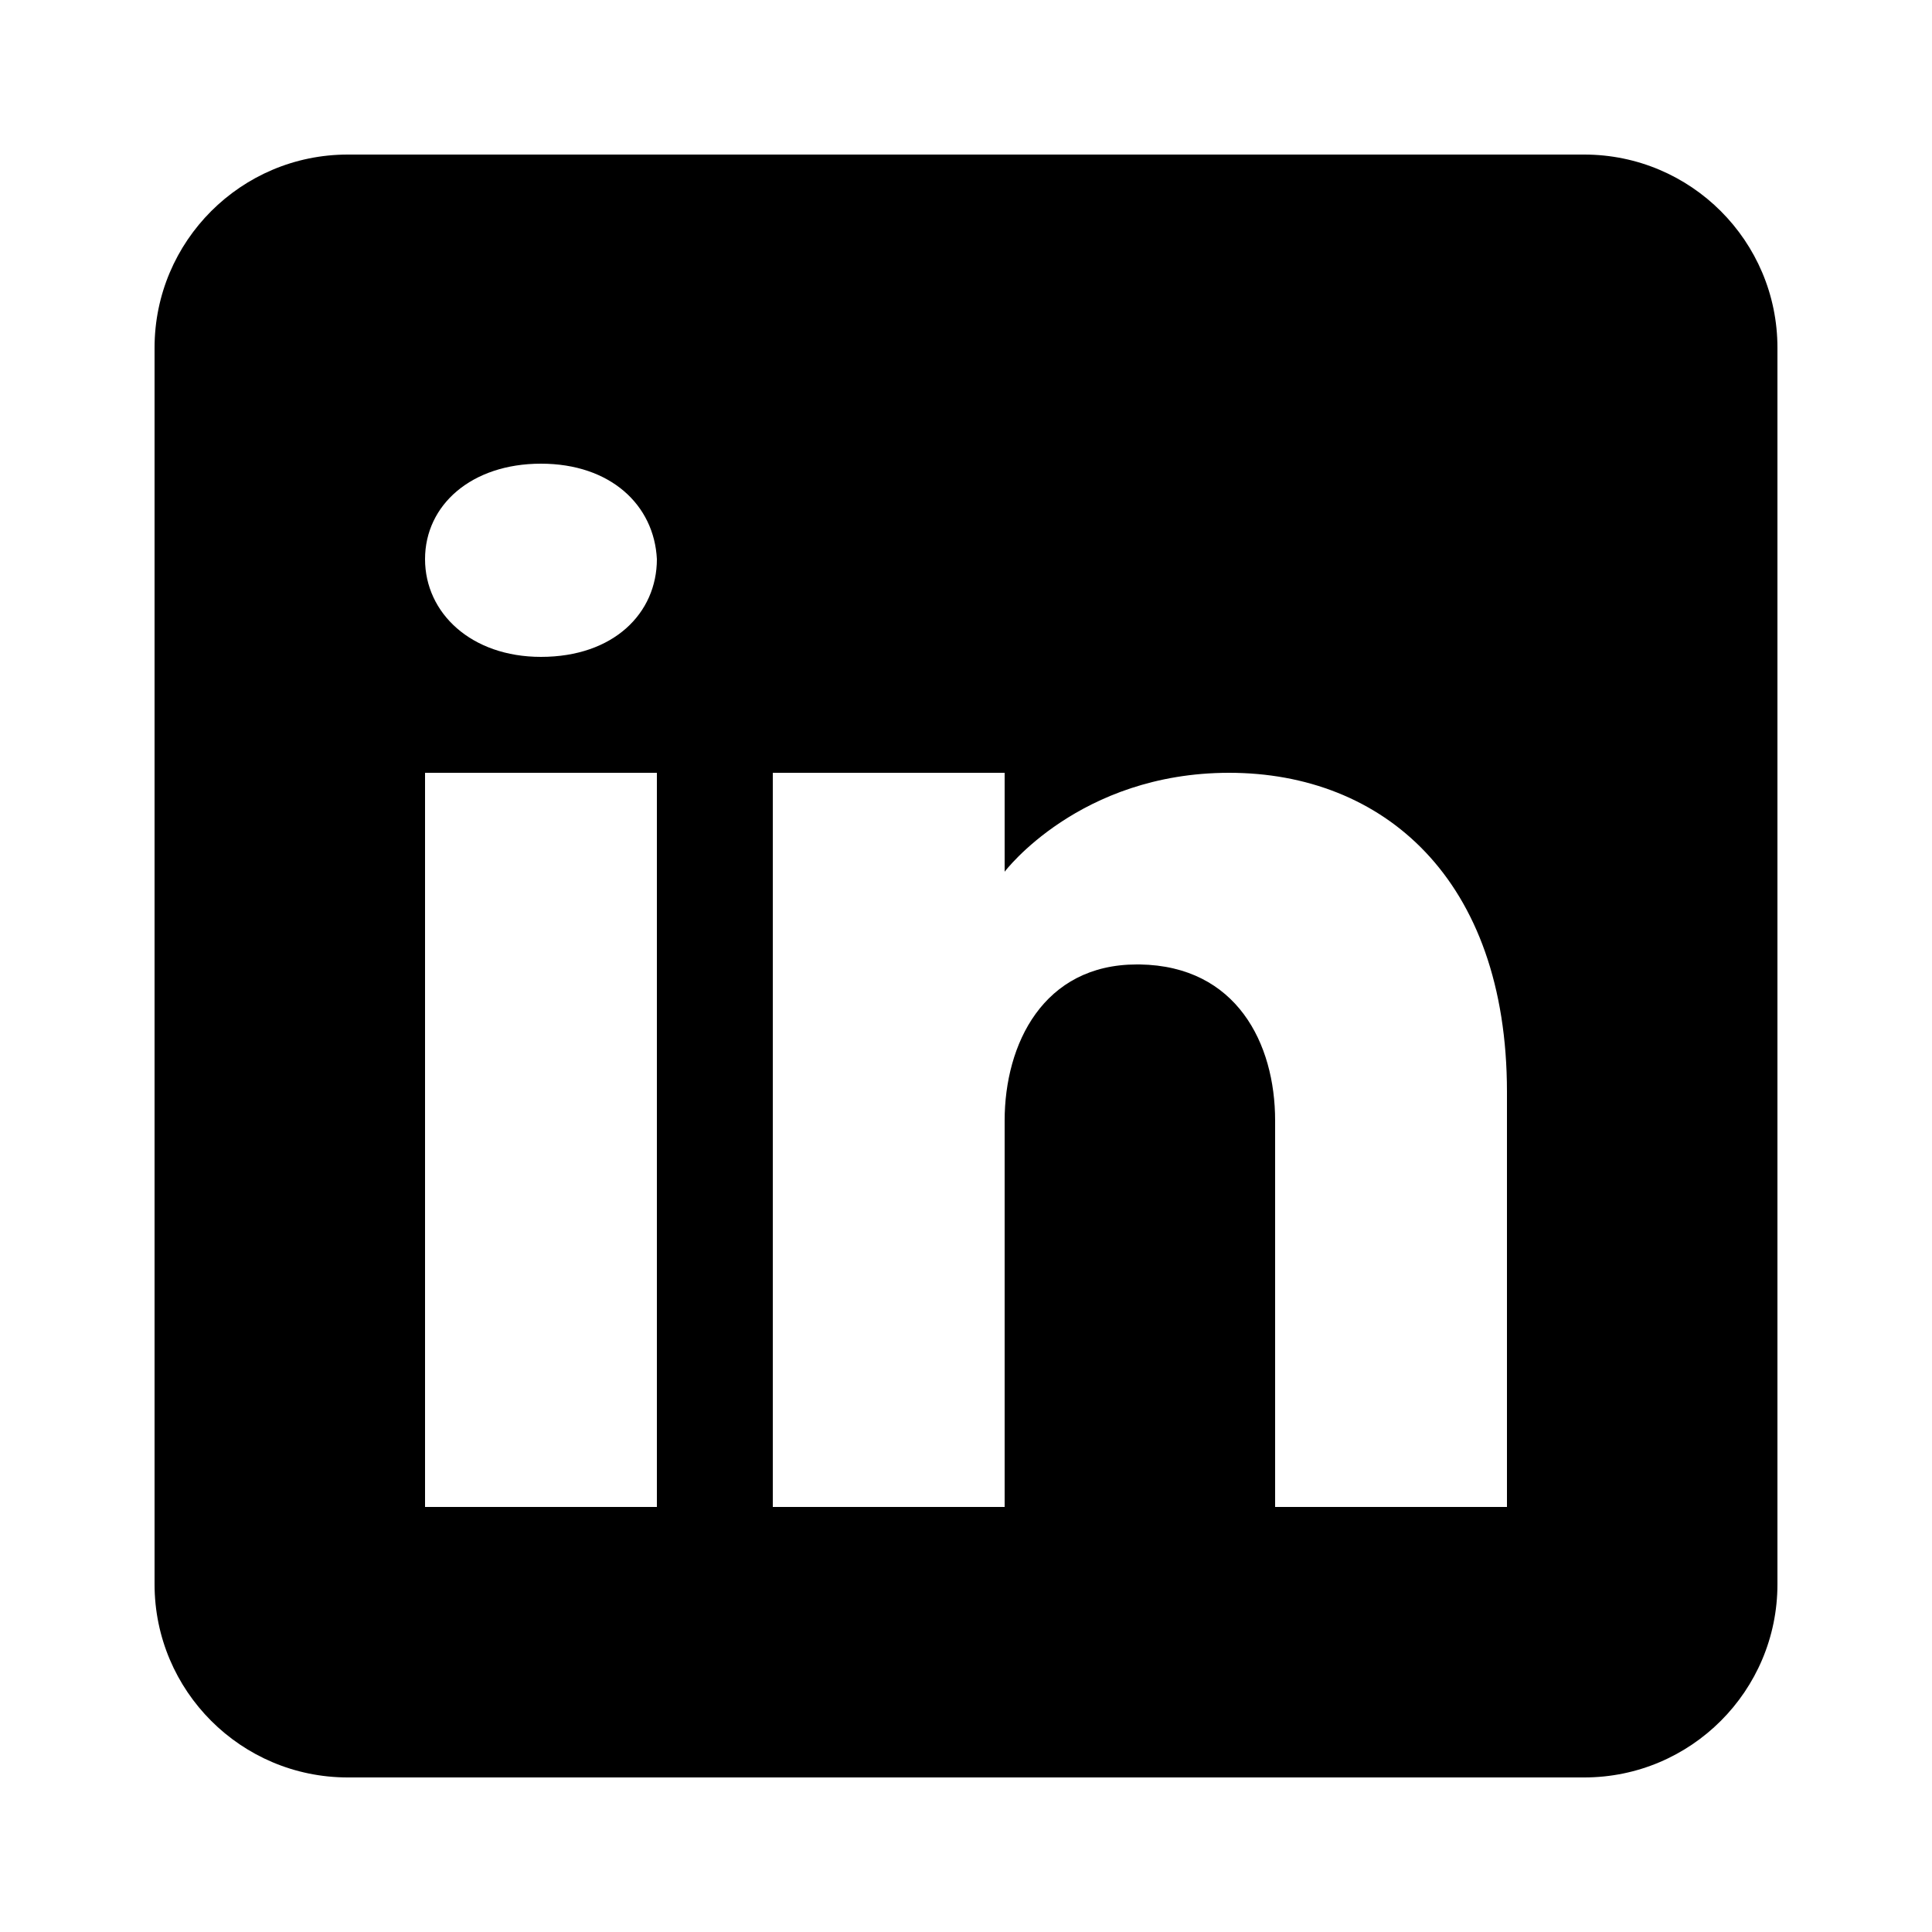
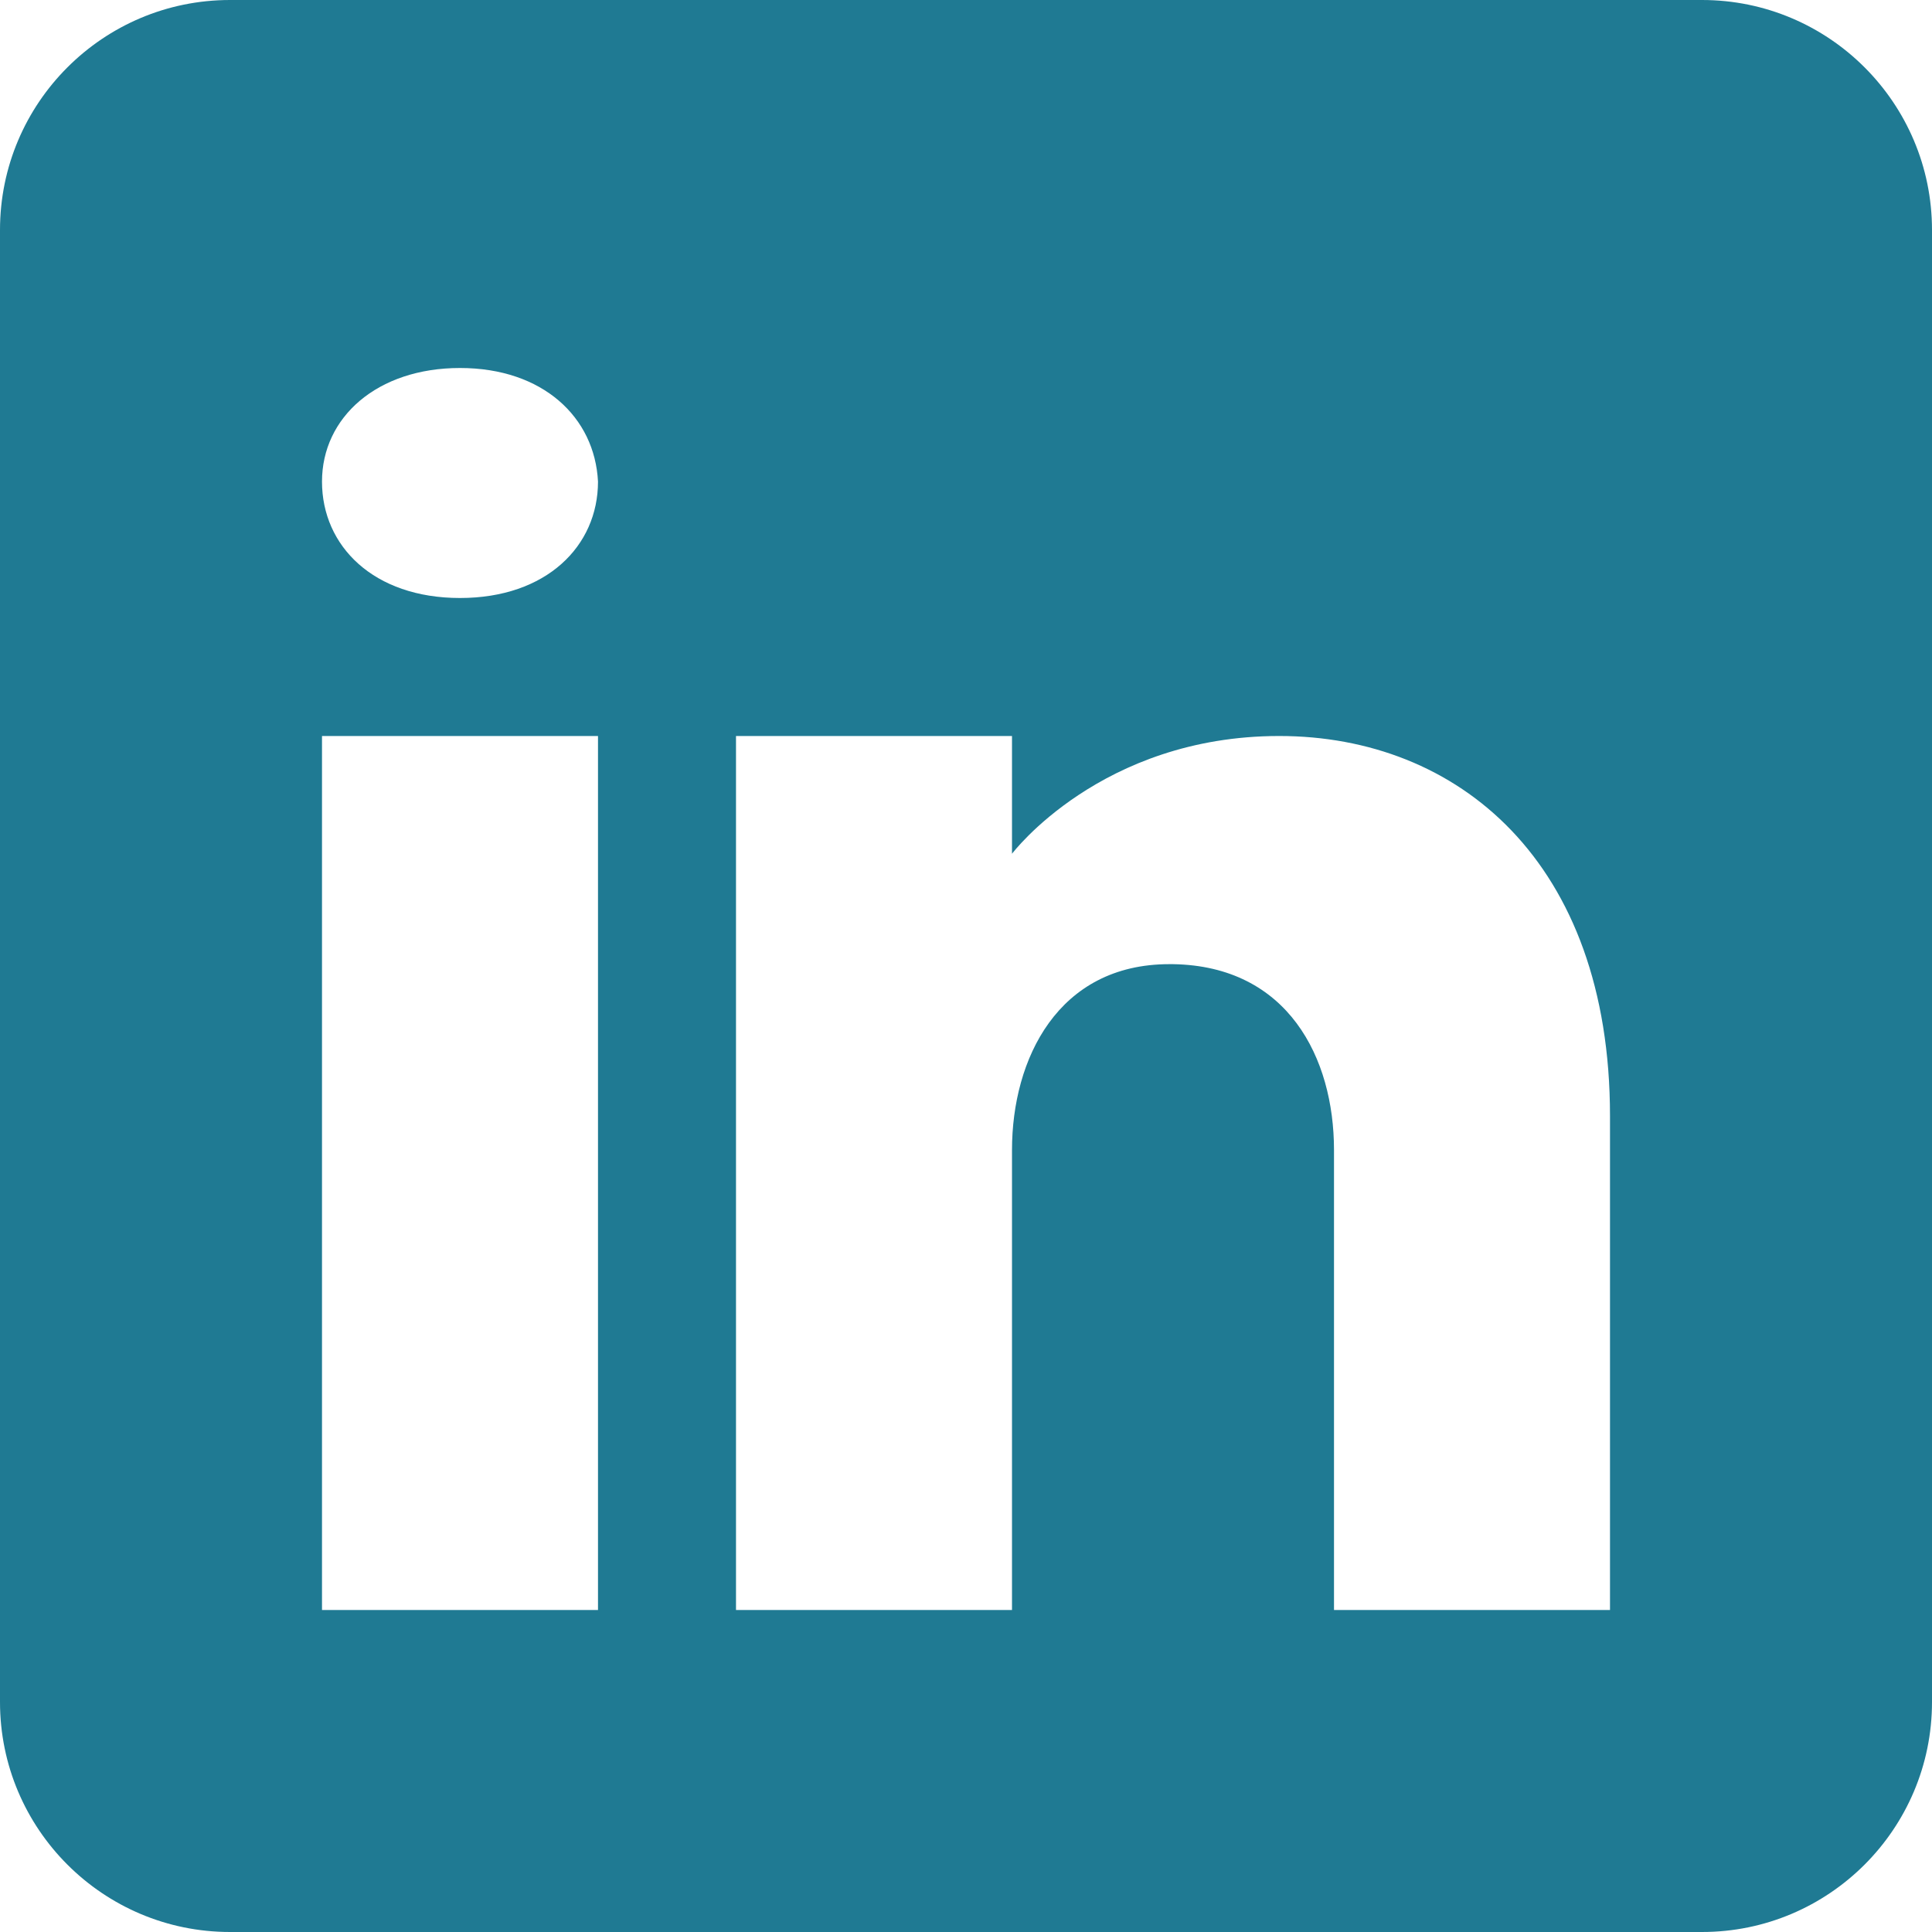
- <svg xmlns="http://www.w3.org/2000/svg" viewBox="0 0 50 50" width="500px" height="500px">
-   <path d="M41,4H9C6.24,4,4,6.24,4,9v32c0,2.76,2.24,5,5,5h32c2.76,0,5-2.24,5-5V9C46,6.24,43.76,4,41,4z M17,20v19h-6V20H17z M11,14.47c0-1.4,1.2-2.47,3-2.47s2.93,1.07,3,2.47c0,1.4-1.12,2.53-3,2.53C12.2,17,11,15.87,11,14.47z M39,39h-6c0,0,0-9.26,0-10 c0-2-1-4-3.5-4.04h-0.08C27,24.96,26,27.02,26,29c0,0.91,0,10,0,10h-6V20h6v2.56c0,0,1.93-2.56,5.81-2.56 c3.97,0,7.19,2.73,7.19,8.26V39z" />
+ <svg xmlns="http://www.w3.org/2000/svg" id="Calque_2" data-name="Calque 2" viewBox="0 0 420 420">
+   <defs>
+     <style>
+       .cls-1 {
+         fill: #1f7a93;
+       }
+     </style>
+   </defs>
+   <g id="Calque_1-2" data-name="Calque 1">
+     <path class="cls-1" d="M370,0H50C22.4,0,0,22.4,0,50v320c0,27.6,22.4,50,50,50h320c27.6,0,50-22.4,50-50V50c0-27.6-22.4-50-50-50ZM130,160v190h-60v-190h60ZM70,104.7c0-14,12-24.7,30-24.7s29.3,10.7,30,24.7c0,14-11.2,25.3-30,25.3s-30-11.3-30-25.3ZM350,350h-60v-100c0-20-10-40-35-40.4h-.8c-24.2,0-34.2,20.6-34.2,40.4v100h-60v-190h60v25.6s19.3-25.6,58.1-25.6,71.9,27.3,71.9,82.6v107.4Z" />
+   </g>
</svg>
